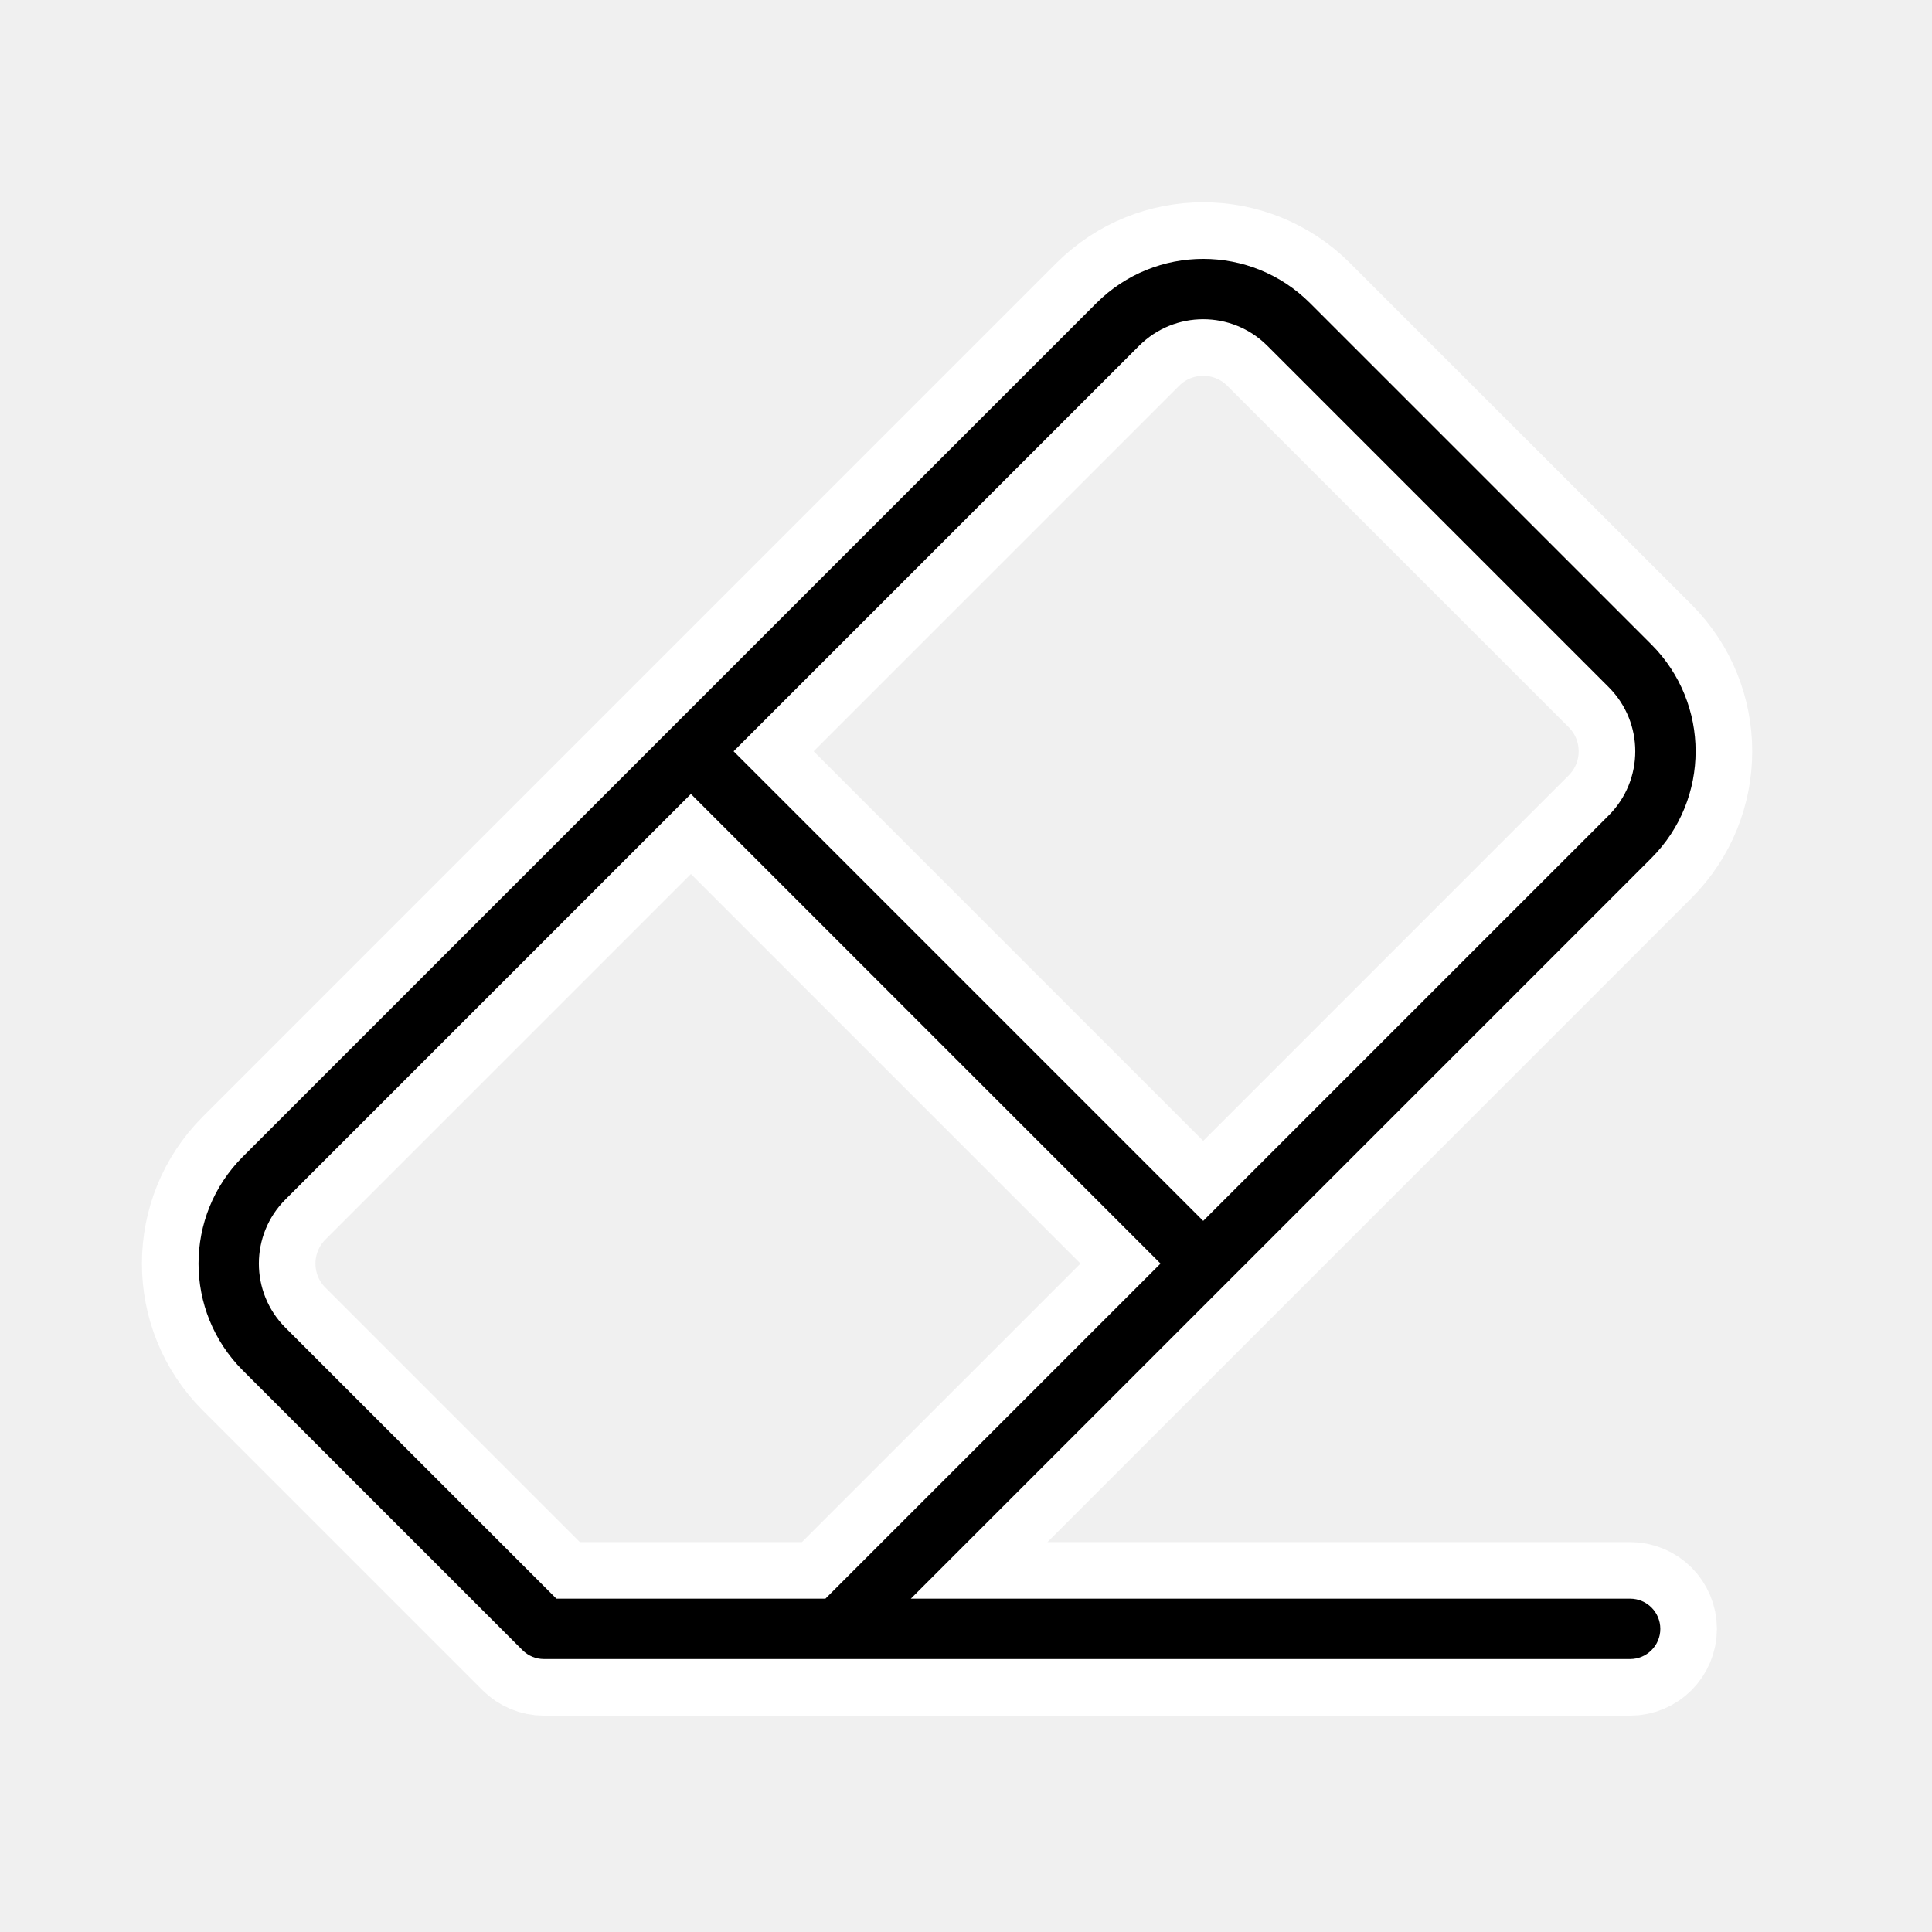
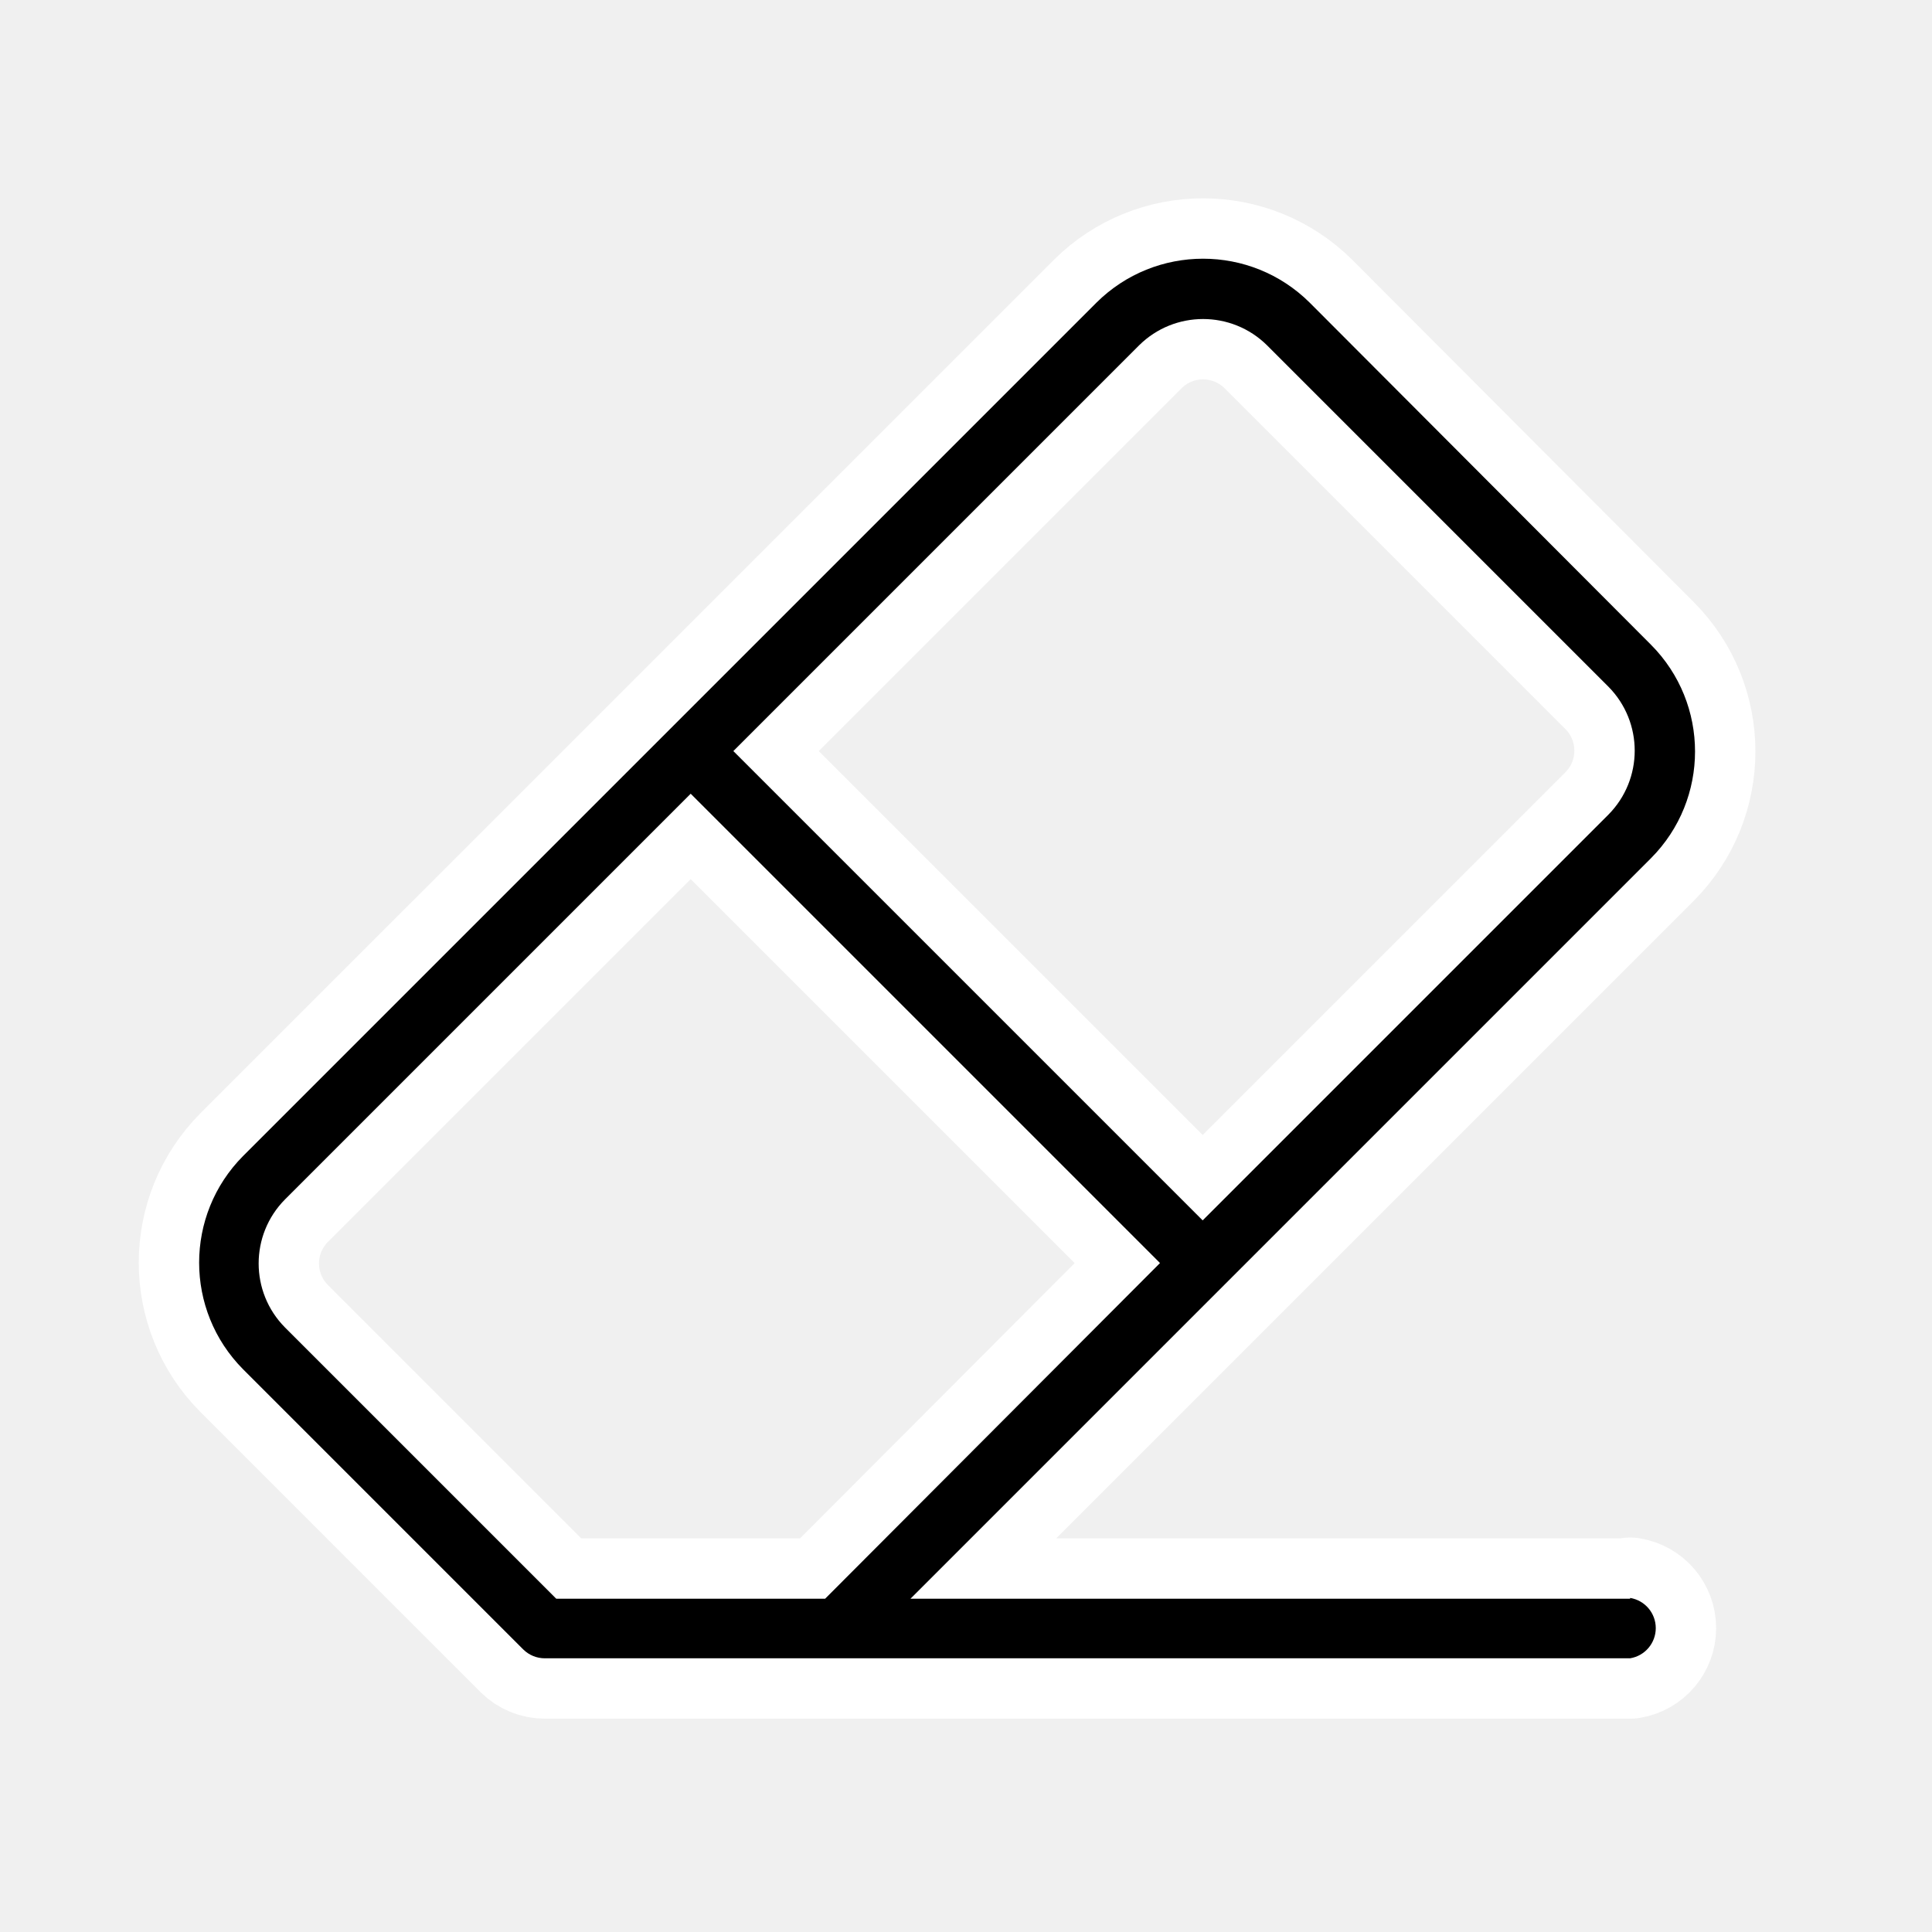
- <svg xmlns="http://www.w3.org/2000/svg" fill="#000000" width="24" height="24" viewBox="0 0 256 256">
-   <path d="M216.001,211.833H120.688l98.143-98.142a20.024,20.024,0,0,0-.001-28.284L173.574,40.152a20.02,20.02,0,0,0-28.283,0l-56.564,56.564-.005.004-.004.005-56.564,56.564a20.022,20.022,0,0,0,0,28.283l37.089,37.088a4.001,4.001,0,0,0,2.828,1.172H216.001a4,4,0,0,0,0-8ZM150.947,45.809a12.016,12.016,0,0,1,16.971,0l45.255,45.255a12.016,12.016,0,0,1,0,16.972L159.432,161.775,97.207,99.549ZM109.373,211.833H73.728l-35.918-35.916a12.014,12.014,0,0,1,0-16.971l53.741-53.741,62.226,62.226Z" stroke="white" stroke-width="15" stroke-linejoin="round" />
-   <path d="M216.001,211.833H120.688l98.143-98.142a20.024,20.024,0,0,0-.001-28.284L173.574,40.152a20.02,20.02,0,0,0-28.283,0l-56.564,56.564-.005.004-.004.005-56.564,56.564a20.022,20.022,0,0,0,0,28.283l37.089,37.088a4.001,4.001,0,0,0,2.828,1.172H216.001a4,4,0,0,0,0-8ZM150.947,45.809a12.016,12.016,0,0,1,16.971,0l45.255,45.255a12.016,12.016,0,0,1,0,16.972L159.432,161.775,97.207,99.549ZM109.373,211.833H73.728l-35.918-35.916a12.014,12.014,0,0,1,0-16.971l53.741-53.741,62.226,62.226Z" />
+ <svg xmlns="http://www.w3.org/2000/svg" fill="#000000" width="24" height="24" viewBox="0 0 24 24">
+   <path d="M20.25,19.86H11.31l9.2-9.2a1.88,1.88,0,0,0,0-2.65L16.27,3.76a1.88,1.88,0,0,0-2.65,0l-5.3,5.3,0,0,0,0-5.3,5.3a1.88,1.88,0,0,0,0,2.65l3.48,3.48a.38.38,0,0,0,.27.11H20.25a.38.38,0,0,0,0-.75ZM14.15,4.29a1.13,1.13,0,0,1,1.59,0l4.24,4.24a1.13,1.13,0,0,1,0,1.59l-5.04,5.04-5.83-5.83ZM10.25,19.86H6.91l-3.37-3.37a1.13,1.13,0,0,1,0-1.59l5.04-5.04,5.83,5.83Z" stroke="white" stroke-width="1.5" stroke-linejoin="round" />
+   <path d="M20.25,19.86H11.31l9.2-9.2a1.88,1.88,0,0,0,0-2.65L16.27,3.76a1.88,1.88,0,0,0-2.65,0l-5.3,5.3,0,0,0,0-5.3,5.3a1.88,1.88,0,0,0,0,2.65l3.48,3.48a.38.38,0,0,0,.27.11H20.25a.38.38,0,0,0,0-.75ZM14.15,4.29a1.13,1.13,0,0,1,1.59,0l4.24,4.24a1.13,1.13,0,0,1,0,1.59l-5.04,5.04-5.83-5.83ZM10.25,19.86H6.91l-3.37-3.37a1.13,1.13,0,0,1,0-1.59l5.04-5.04,5.83,5.83Z" />
</svg>
